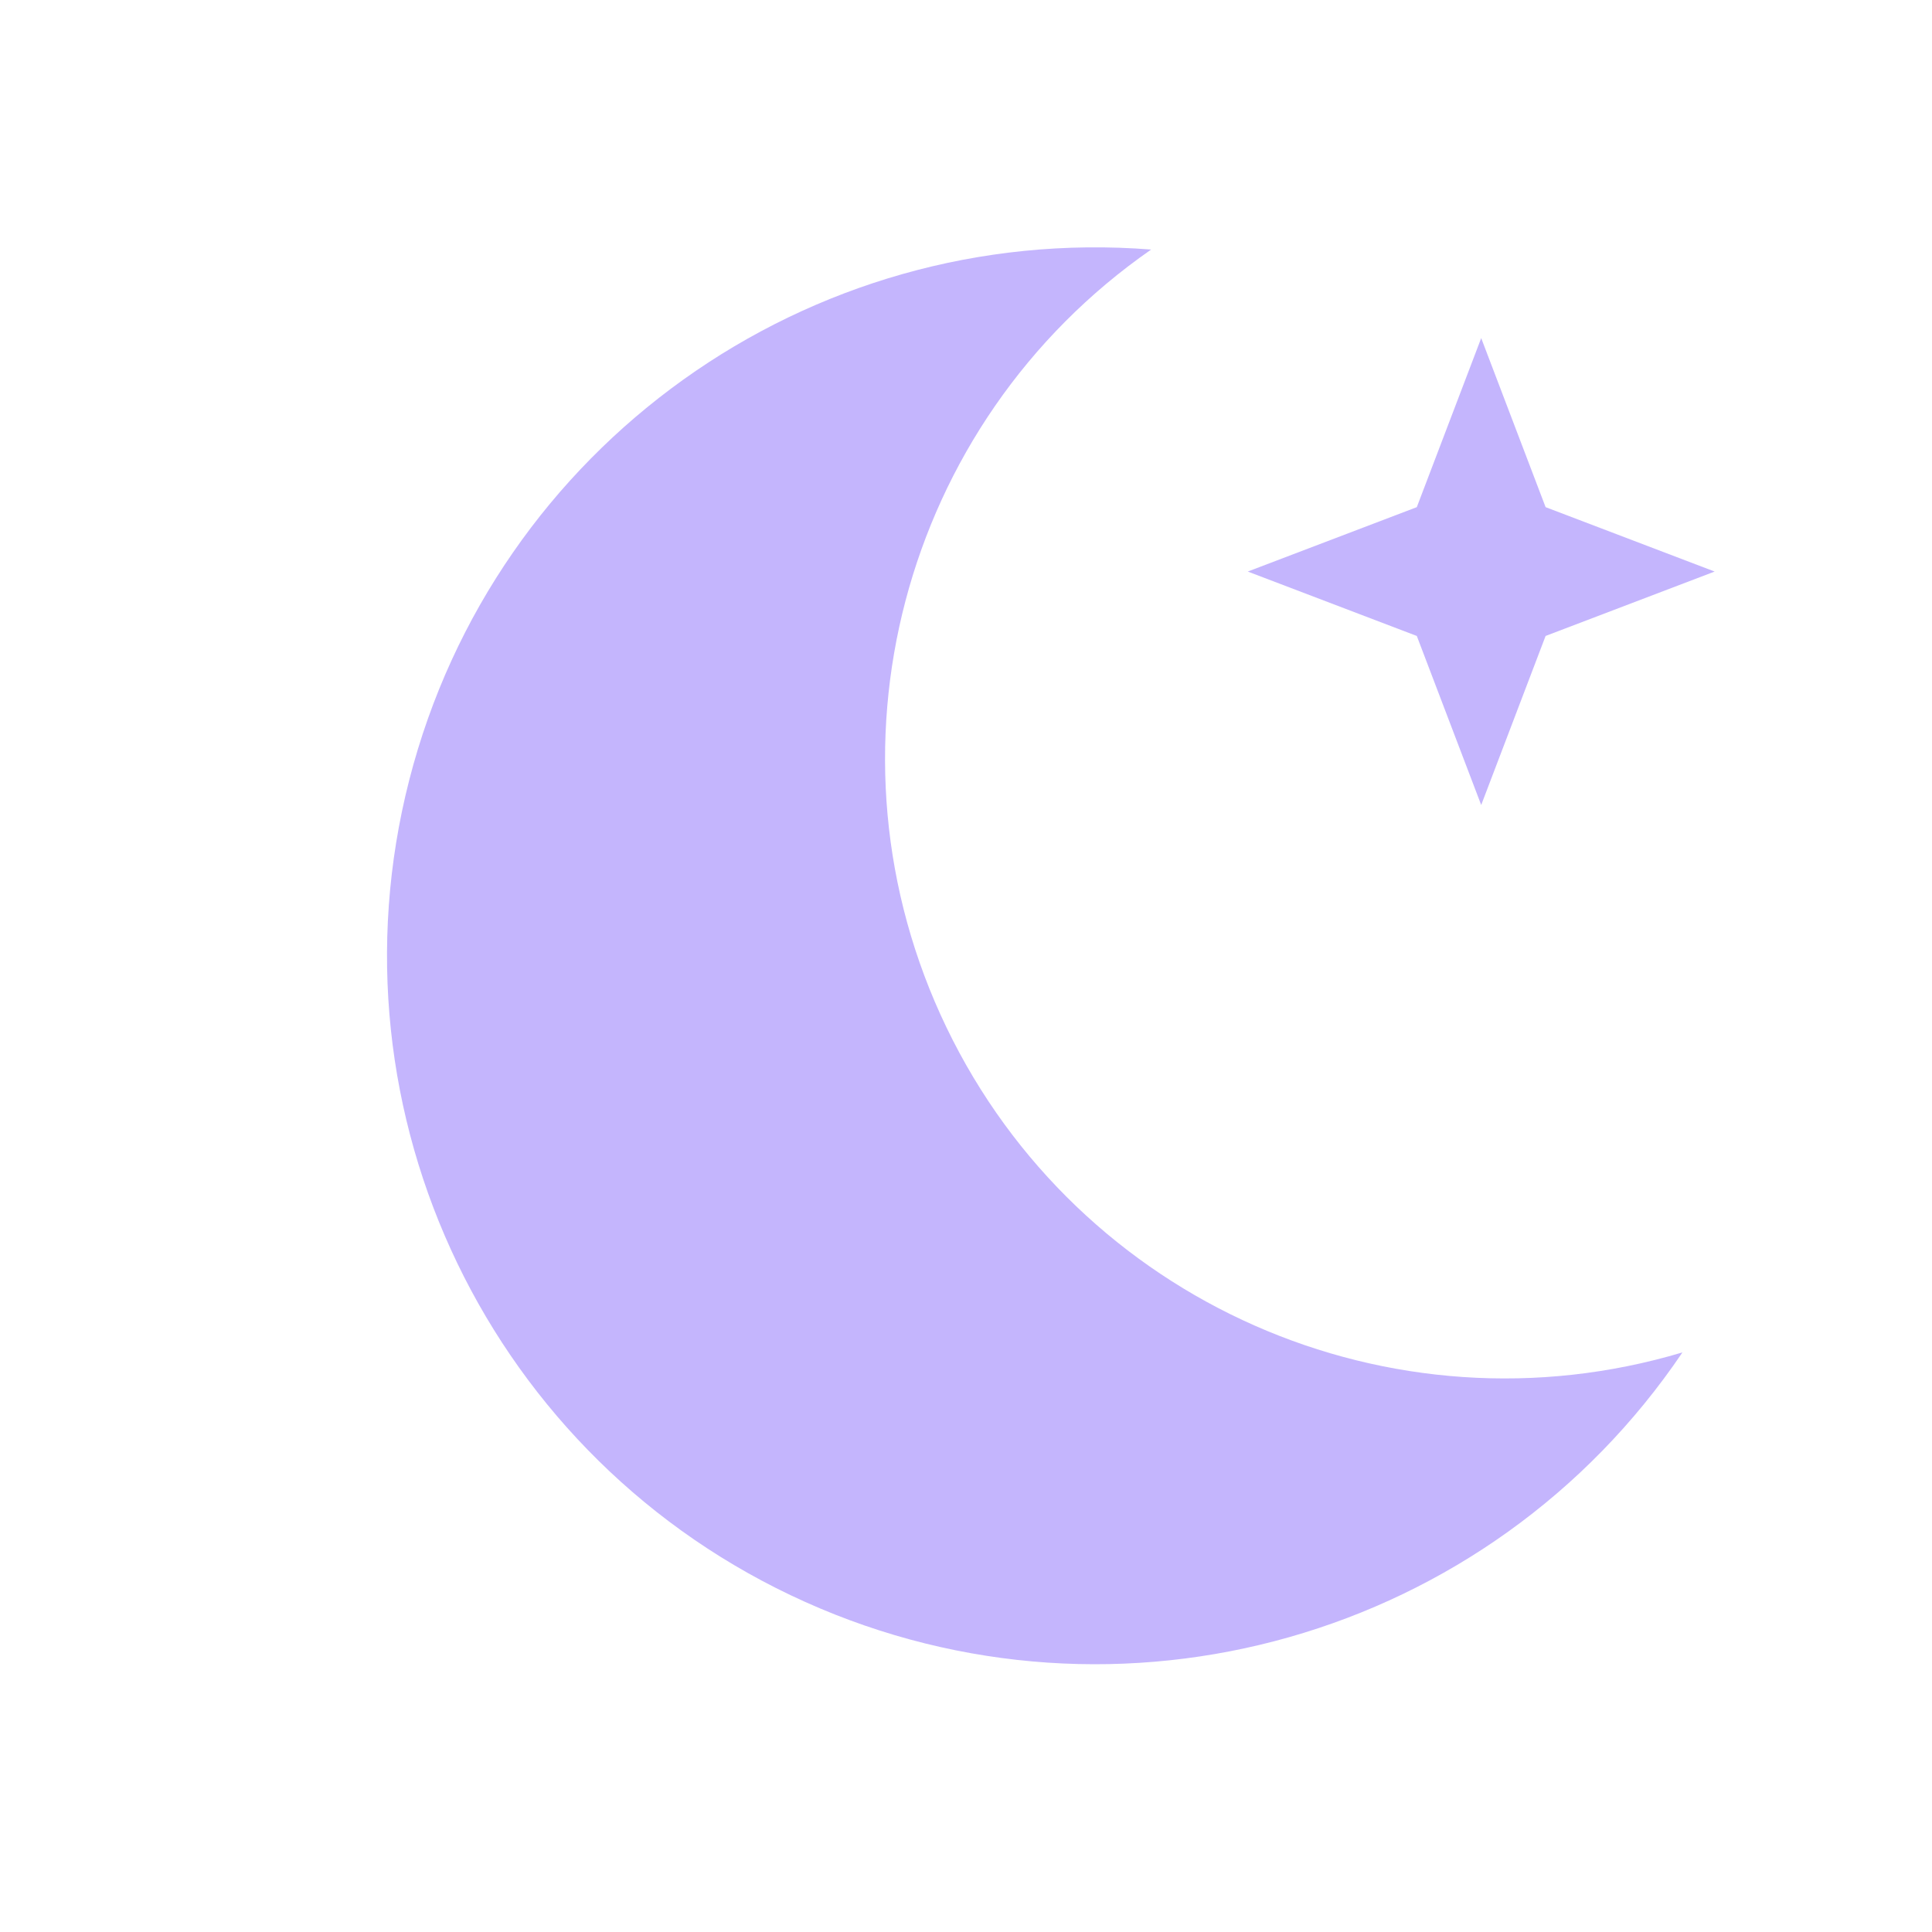
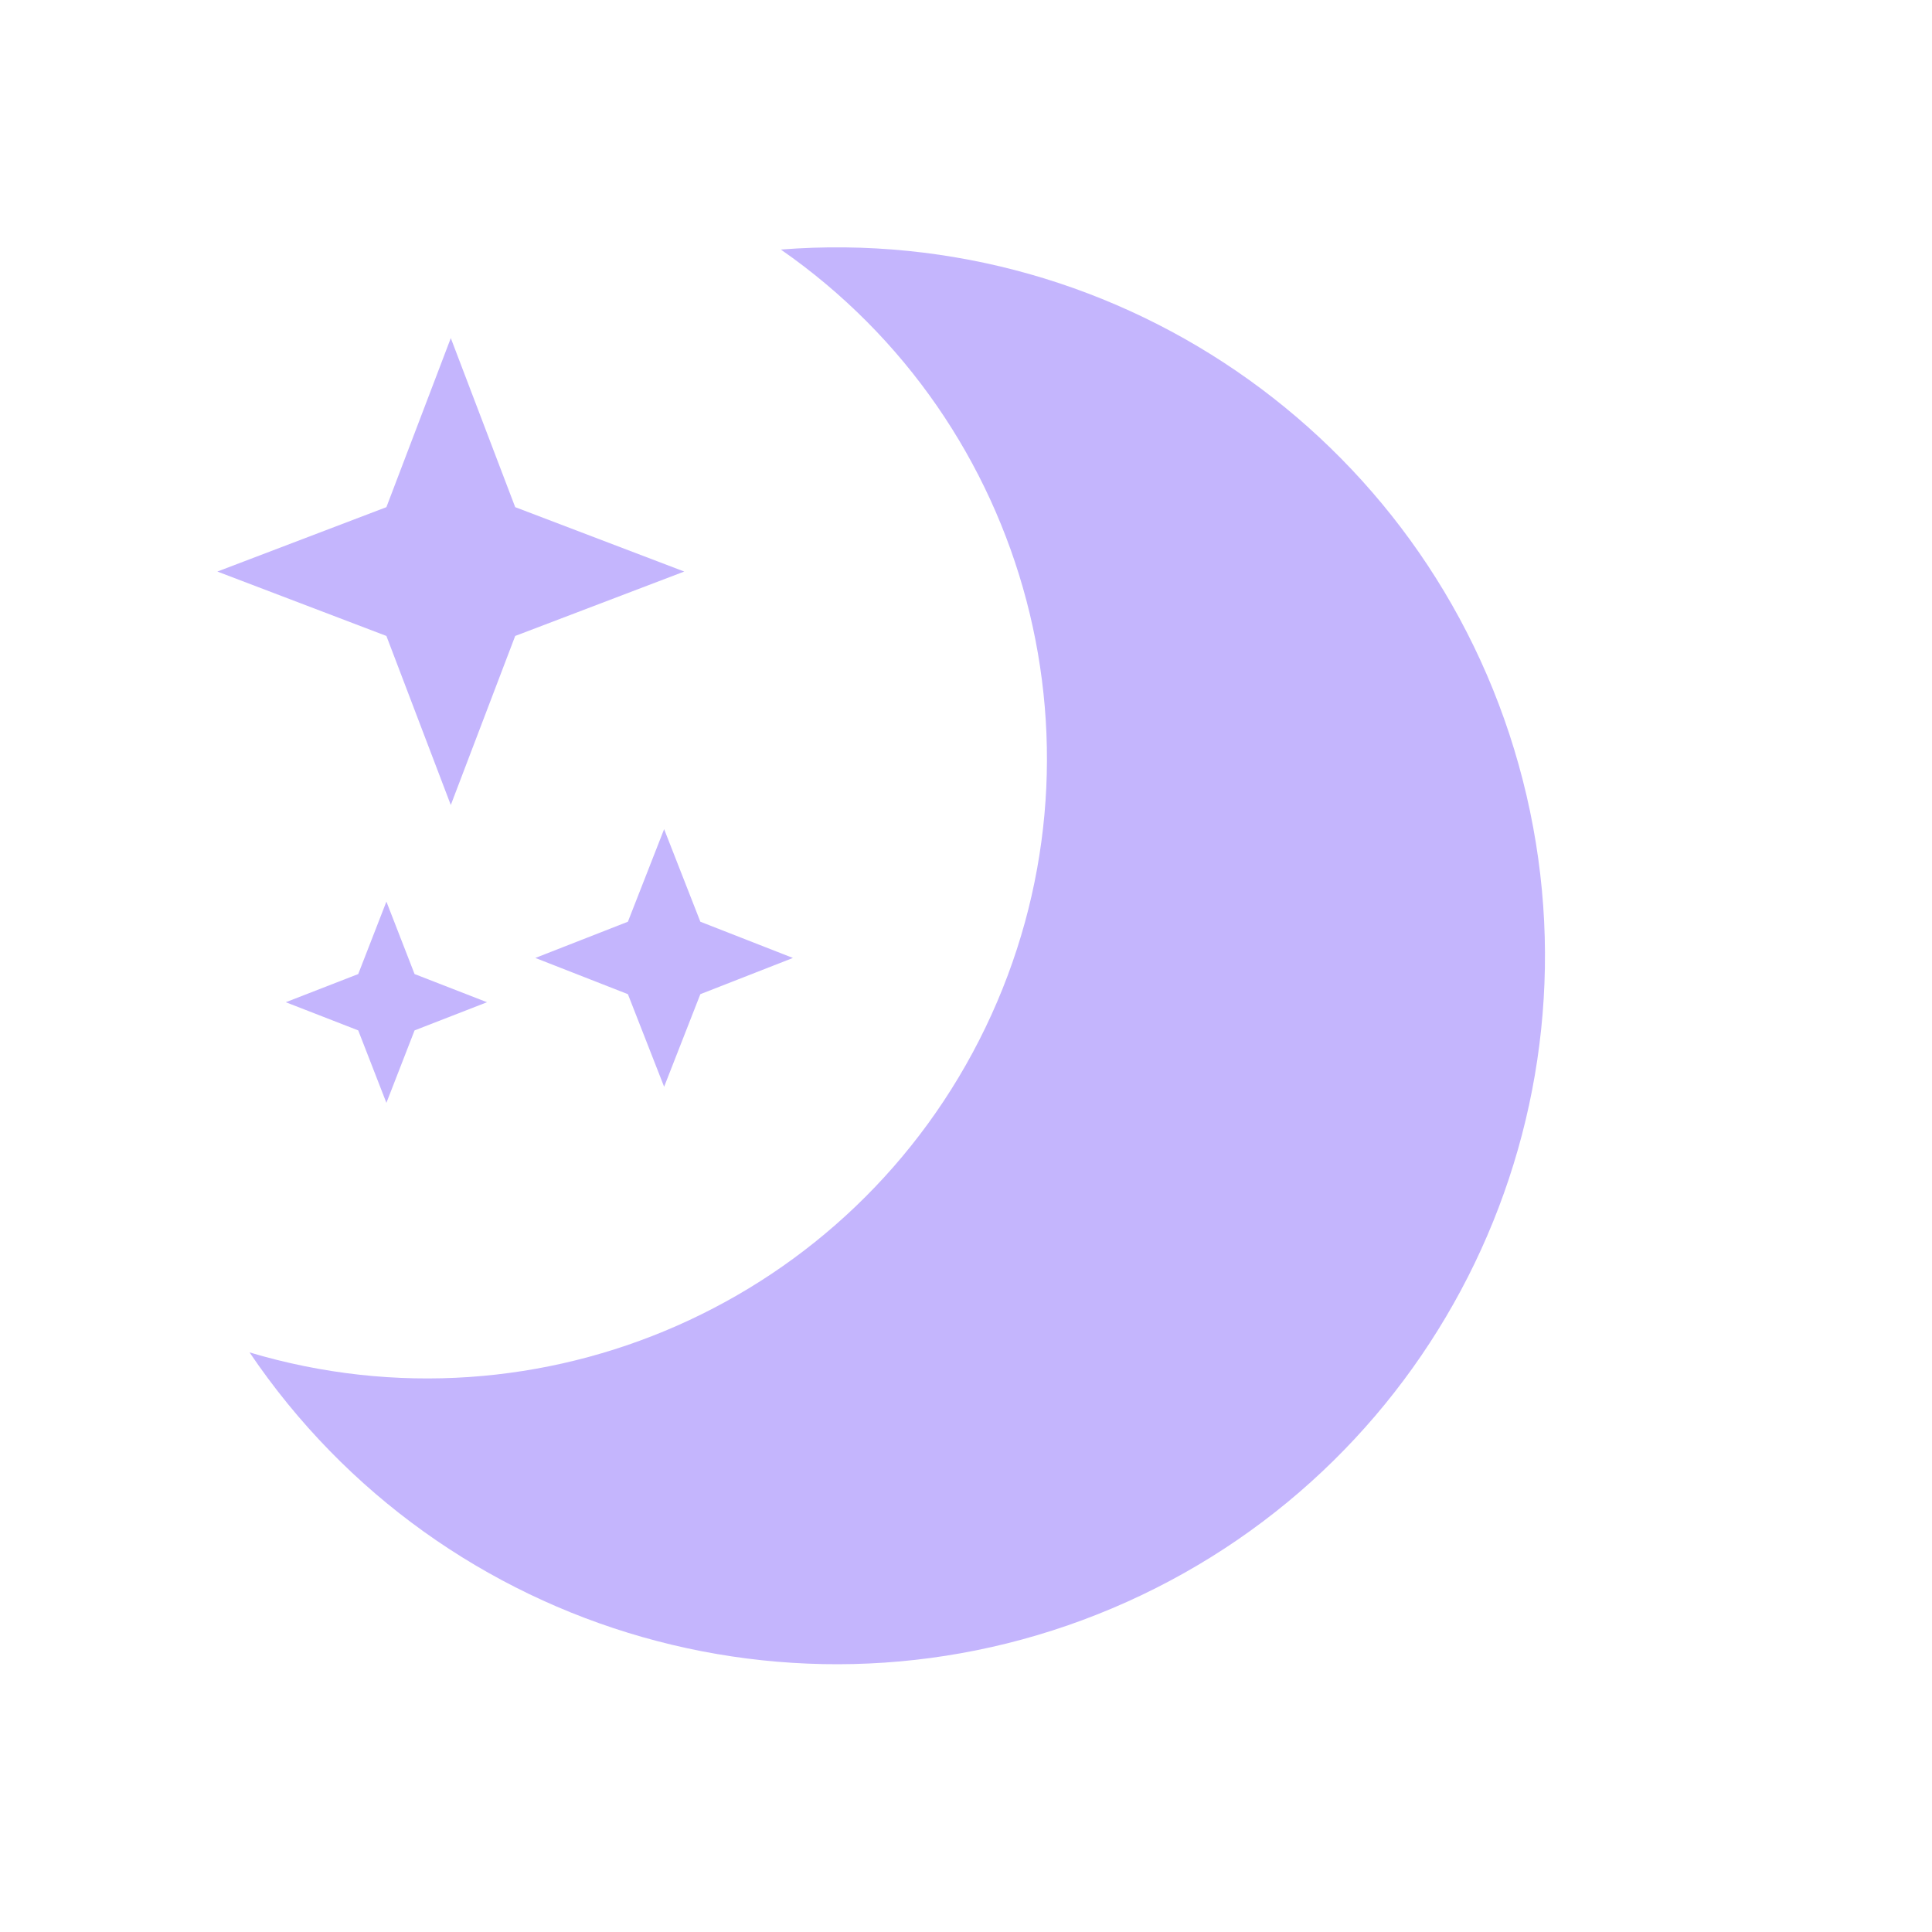
<svg xmlns="http://www.w3.org/2000/svg" viewBox="0 0 24 24" fill="#c4b5fd">
-   <path d="M14.3 3.1a8.8 8.8 0 1 0 6.6 13.7 7.7 7.7 0 0 1-6.6-13.7Z" />
-   <path d="m18.4 4.2.8 2.1 2.1.8-2.1.8-.8 2.1-.8-2.1-2.1-.8 2.1-.8.8-2.1Z" />
+   <path d="M9.7 3.1a8.8 8.8 0 1 1-6.6 13.7 7.7 7.7 0 0 0 6.6-13.7Z" />
+   <path d="m5.6 4.2.8 2.1 2.1.8-2.1.8-.8 2.1-.8-2.1-2.1-.8 2.1-.8.8-2.1Z" />
+   <path d="m8.25 10.3.45 1.15 1.15.45-1.15.45-.45 1.15-.45-1.15-1.15-.45 1.15-.45.45-1.15Z" />
+   <path d="m4.8 11.2.35.9.9.35-.9.35-.35.9-.35-.9-.9-.35.9-.35.35-.9Z" />
</svg>
